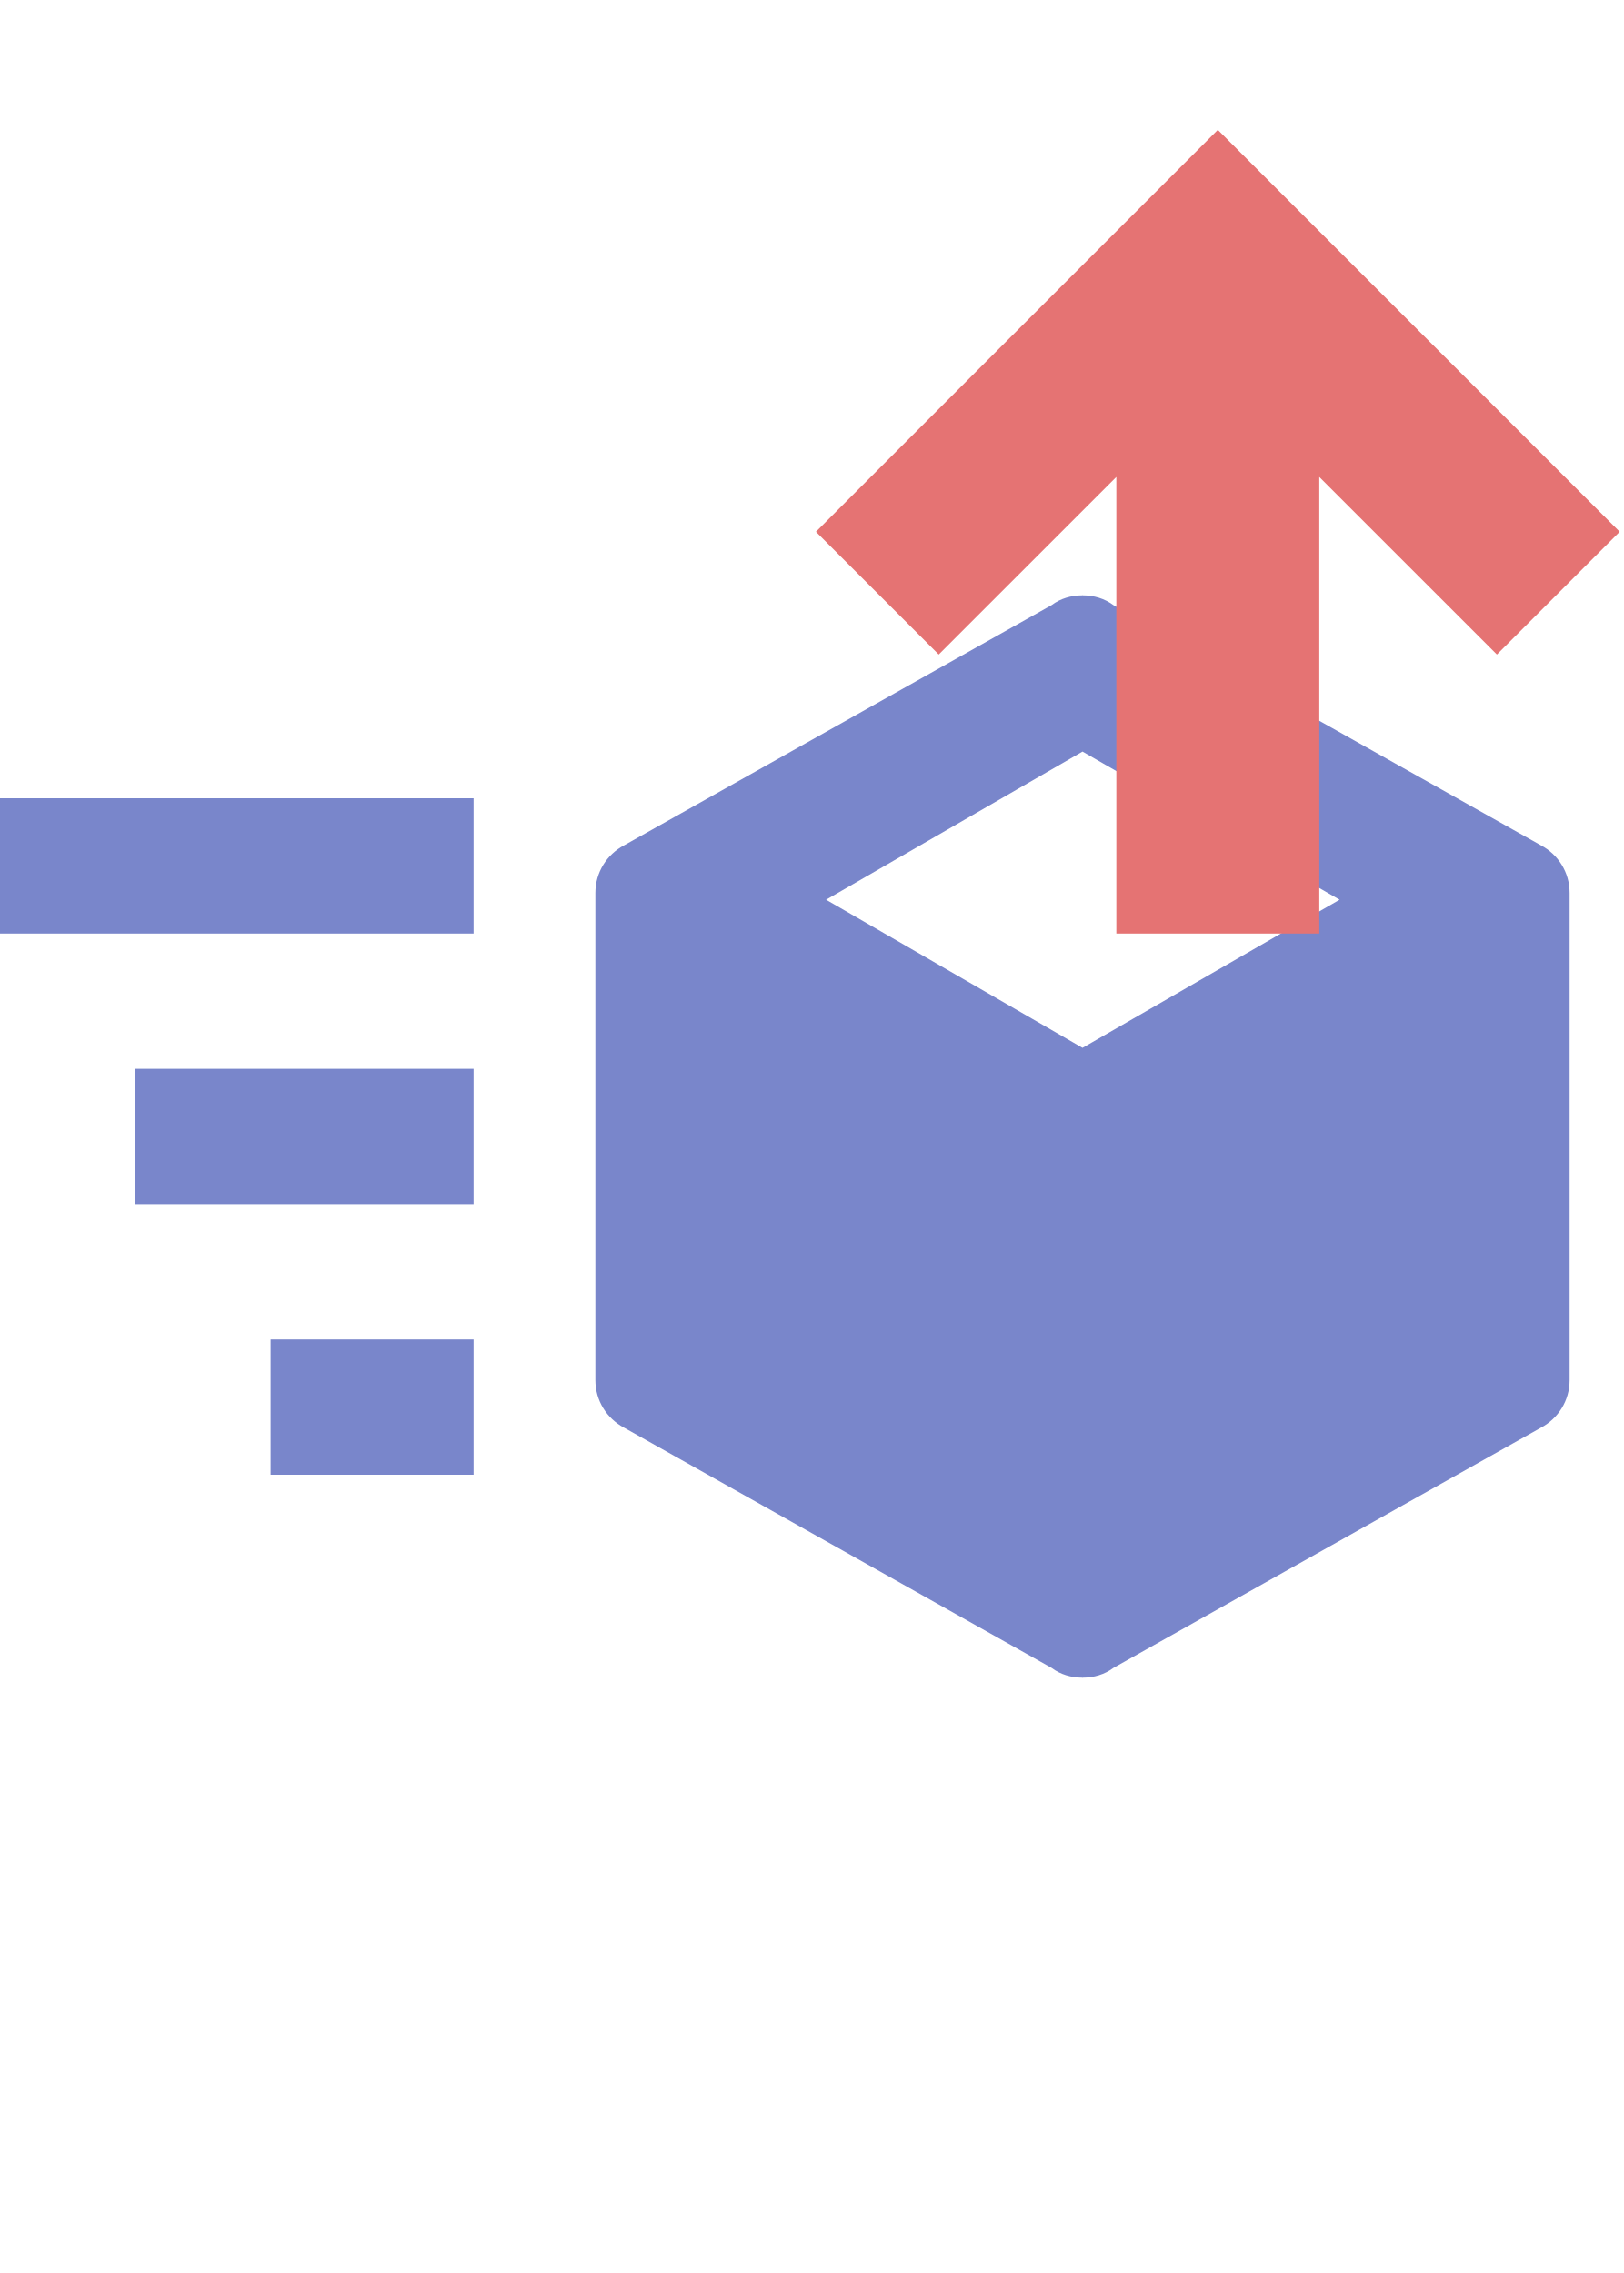
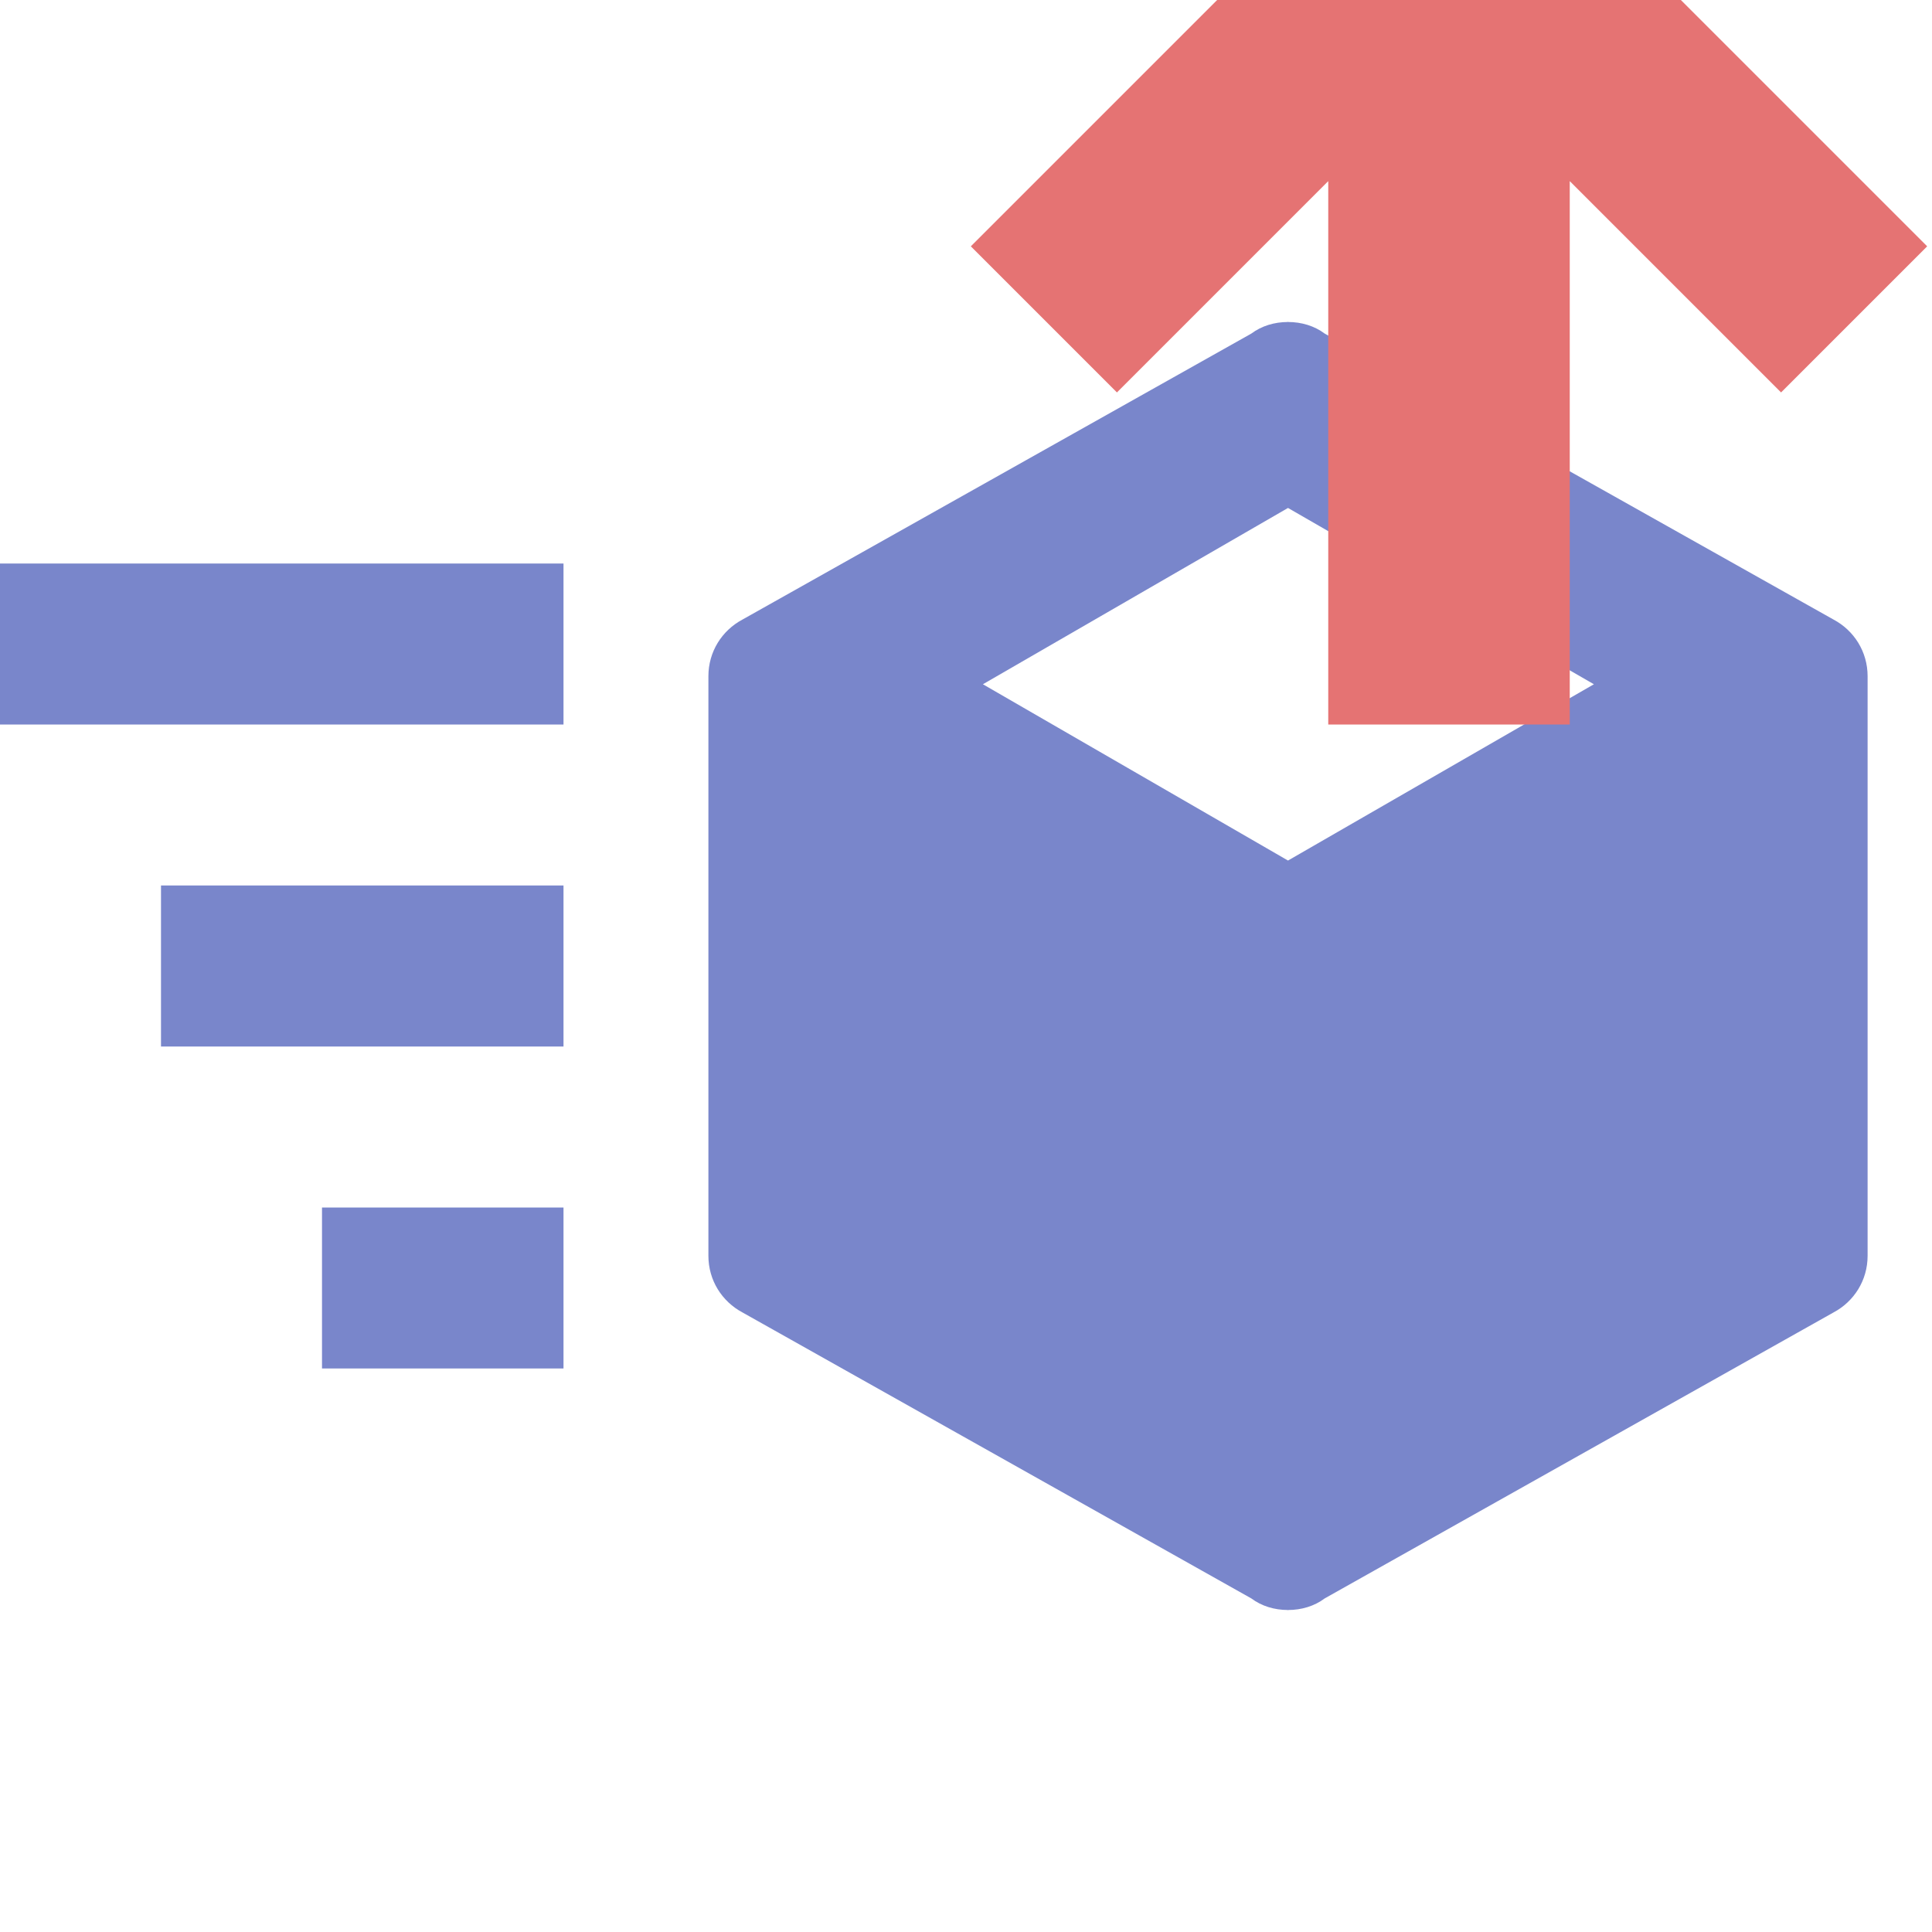
- <svg xmlns="http://www.w3.org/2000/svg" version="1.1" width="10px" height="14px" viewBox="0 0 24 24" fill="#7986CB">
+ <svg xmlns="http://www.w3.org/2000/svg" version="1.1" width="16px" height="16px" viewBox="0 0 24 24" fill="#7986CB">
  <path d="M16,4L9,8.04V15.96L16,20L23,15.96V8.04M16,6.31L19.8,8.5L16,10.69L12.21,8.5M0,7V9H7V7M11,10.11L15,12.42V17.11L11,14.81M21,10.11V14.81L17,17.11V12.42M2,11V13H7V11M4,15V17H7V15" />
  <path d="M21,16.5C21,16.88 20.79,17.21 20.47,17.38L12.57,21.82C12.41,21.94 12.21,22 12,22C11.79,22 11.59,21.94 11.43,21.82L3.53,17.38C3.21,17.21 3,16.88 3,16.5V7.5C3,7.12 3.21,6.79 3.53,6.62L11.43,2.18C11.59,2.06 11.79,2 12,2C12.21,2 12.41,2.06 12.57,2.18L20.47,6.62C20.79,6.79 21,7.12 21,7.5V16.5M12,4.15L6.04,7.5L12,10.85L17.96,7.5L12,4.15Z" transform="scale(0.8) translate(8 3)" />
  <path fill="#E57373" transform="scale(0.75) translate(12 -8)" d="M14,20H10V11L6.5,14.5L4.08,12.08L12,4.16L19.92,12.08L17.5,14.5L14,11V20Z" />
</svg>
